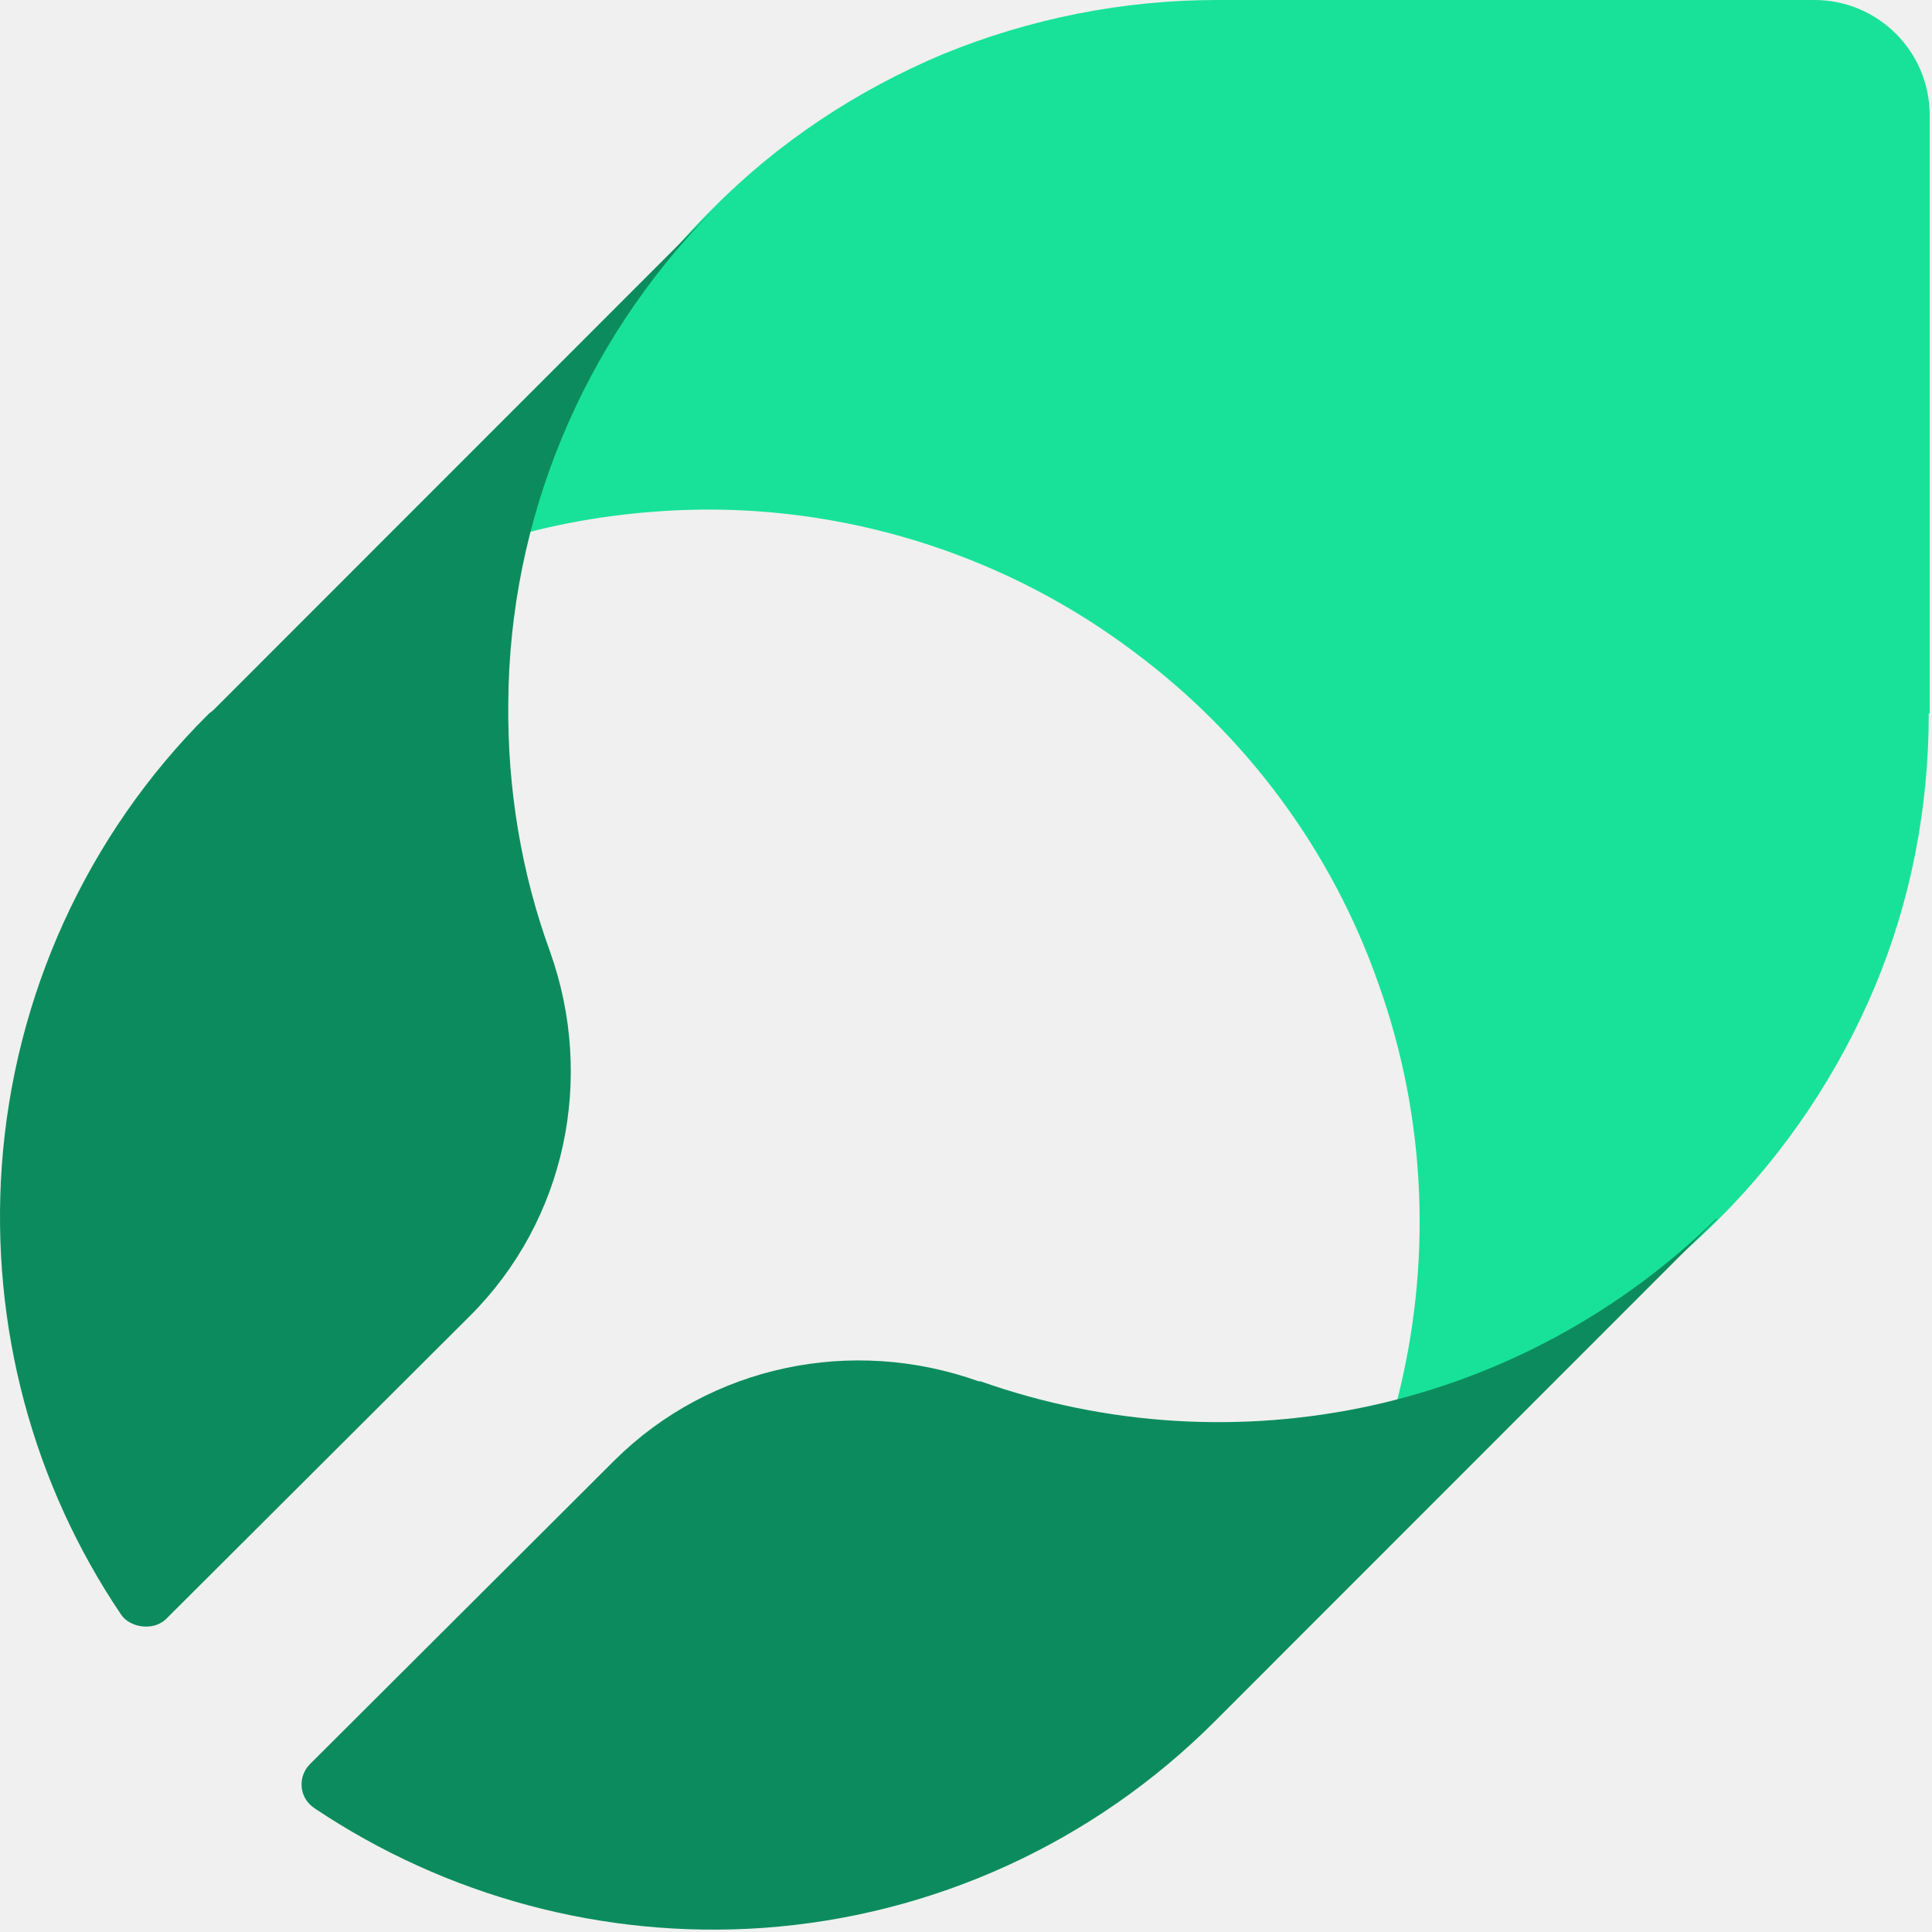
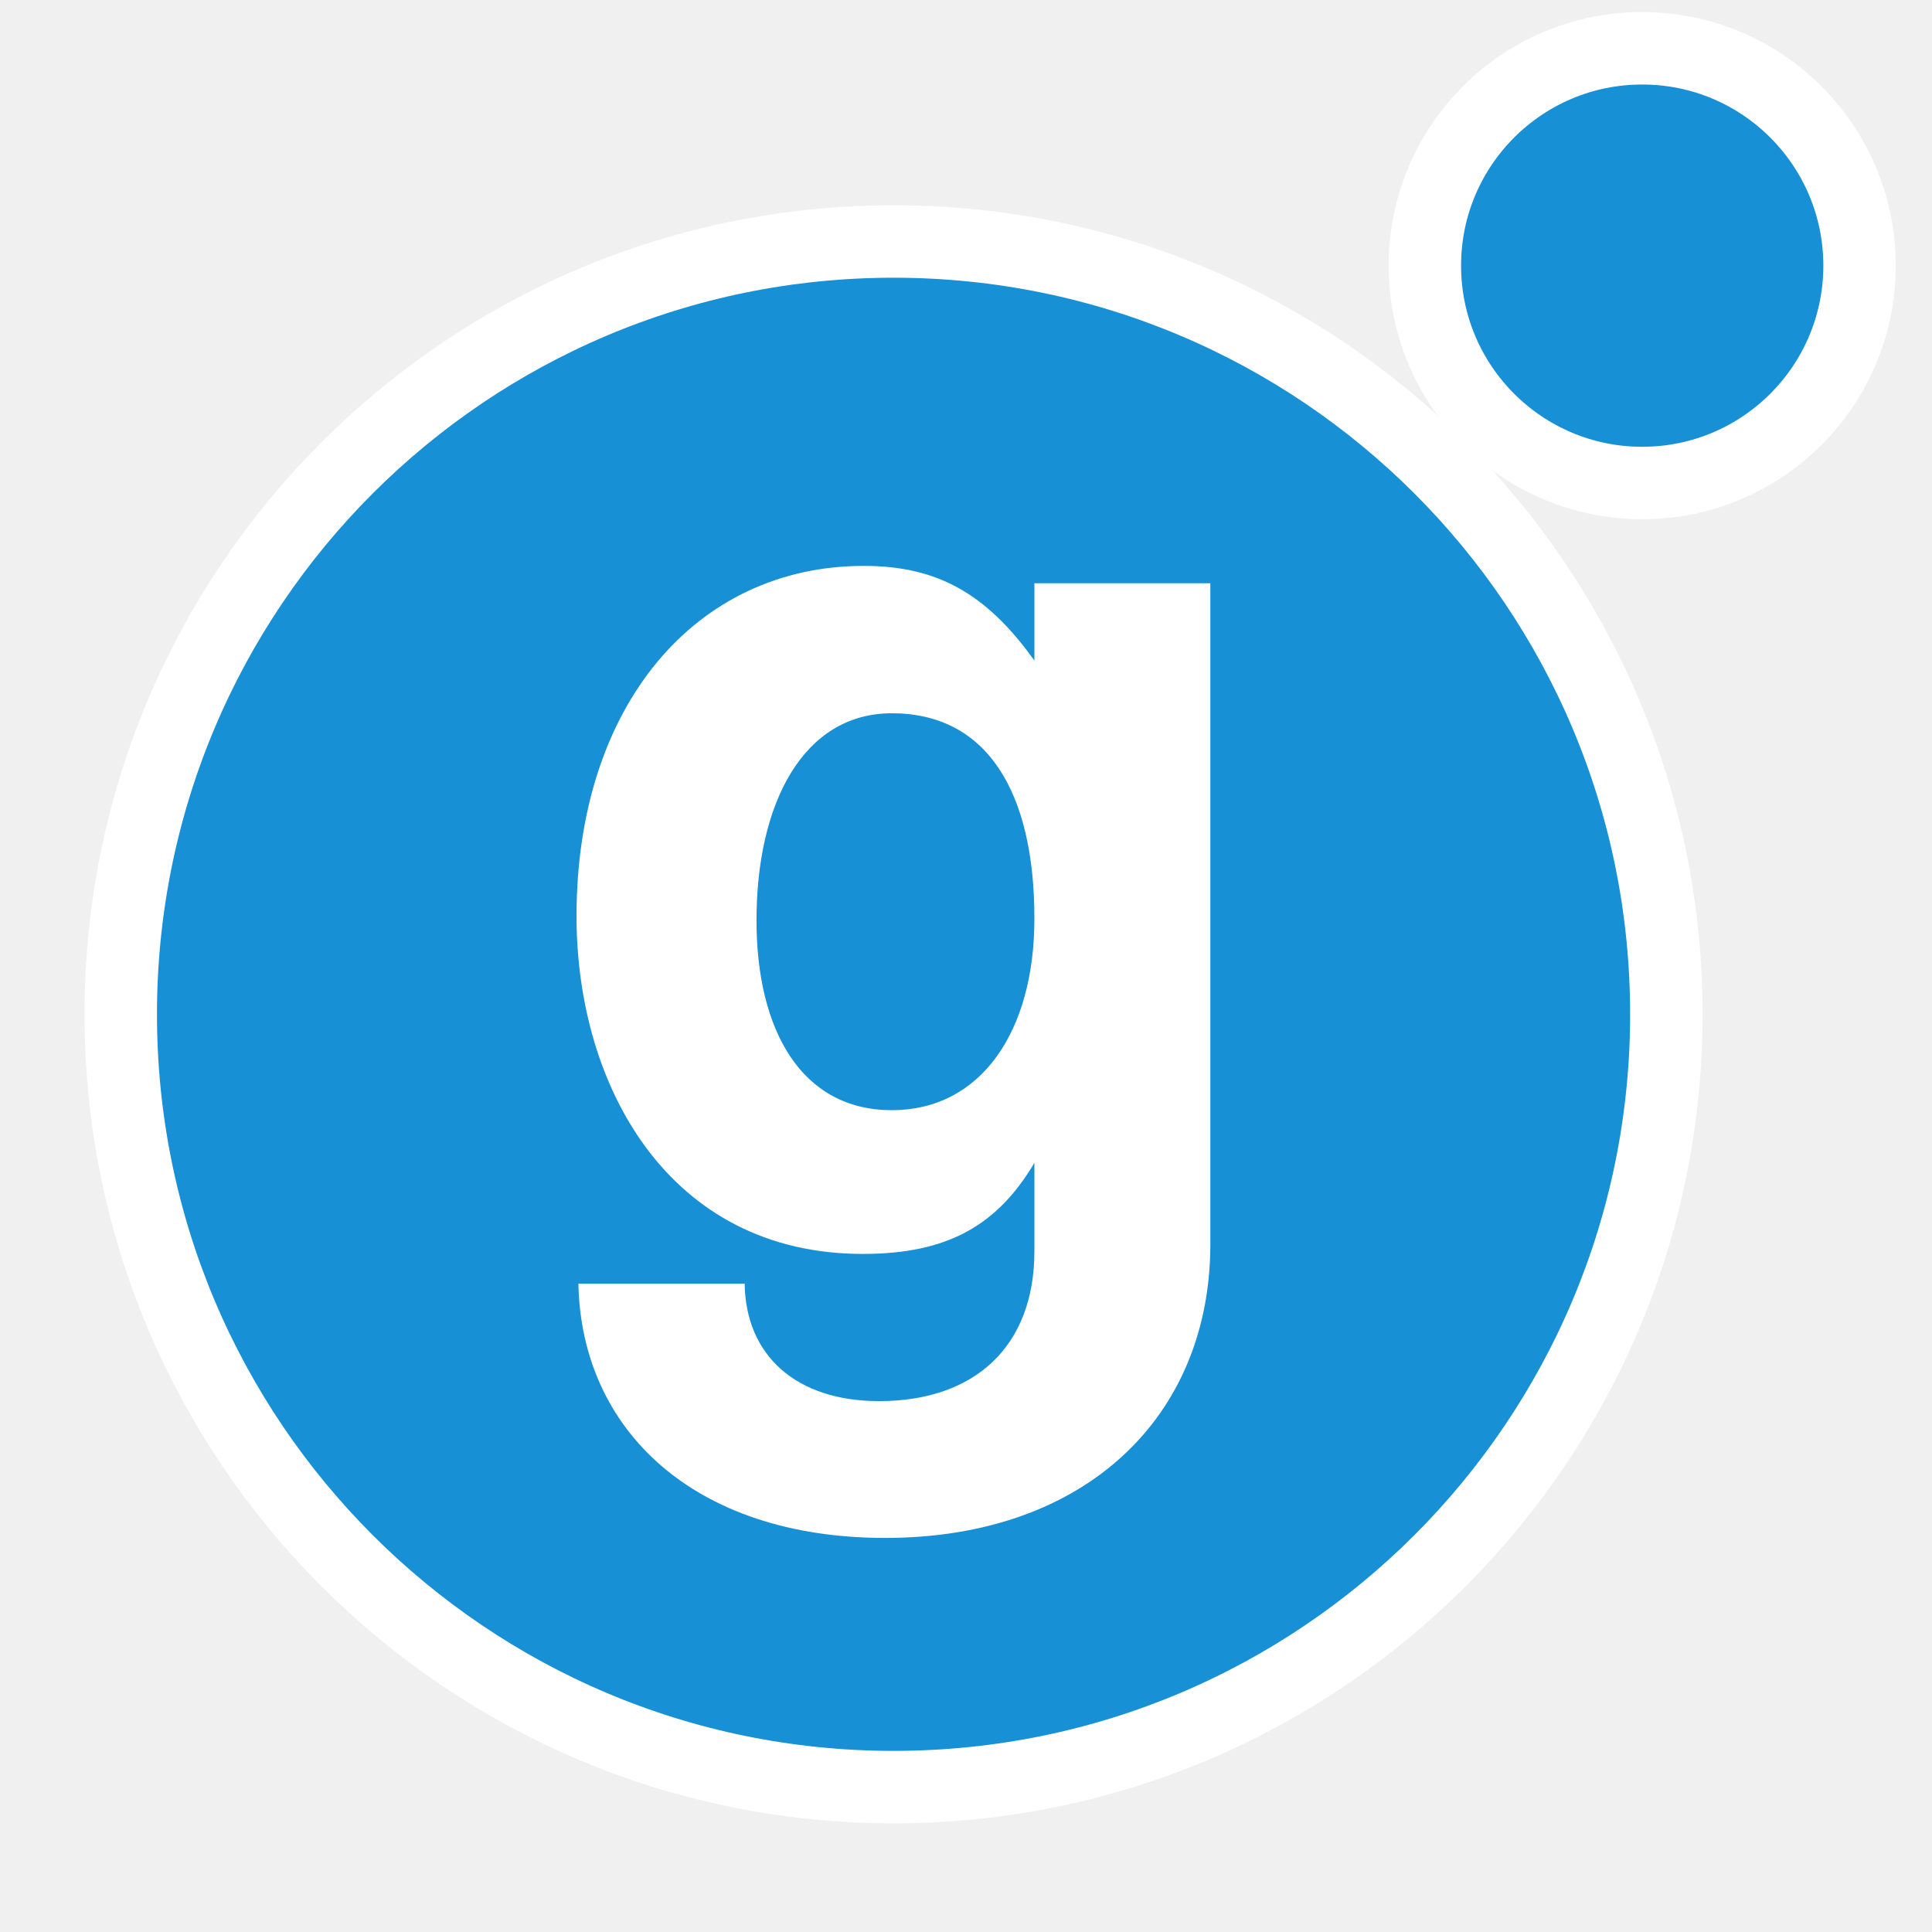
- <svg xmlns="http://www.w3.org/2000/svg" width="502" height="502" viewBox="0 0 502 502" fill="none">
-   <path d="M501.402 185.33V29.962C501.402 13.29 487.876 0 471.453 0H316.156C291.763 0 267.611 4.832 245.15 14.014C222.689 23.438 202.16 36.969 185.012 54.367L183.804 55.575C161.101 78.53 144.92 107.042 136.708 138.454C151.441 134.588 166.656 132.655 181.871 132.413C222.447 131.93 262.298 144.978 294.661 169.383C323.885 191.13 346.104 221.092 358.18 255.645C370.739 290.681 372.188 328.859 362.769 364.862C393.925 356.647 422.666 340.457 445.611 317.744L446.818 316.536C463.966 299.38 477.732 278.841 487.151 256.37C496.571 233.898 501.16 209.735 501.16 185.33H501.402Z" fill="#18E299" />
-   <path d="M132.071 182.706C132.312 135.044 151.32 89.307 184.764 55.125L55.557 184.391C55.076 184.873 54.594 185.113 54.113 185.595C22.593 216.888 3.586 258.774 0.458 303.066C-2.43 344.47 8.397 385.392 31.496 419.575C33.699 422.835 39.677 423.907 43.046 420.778L122.206 341.822C146.989 317.028 154.689 280.198 142.899 247.219C135.44 226.758 131.831 204.852 132.071 182.706Z" fill="#0C8C5E" />
-   <path d="M446.067 316.547C421.284 340.86 390.245 357.71 356.56 365.172C322.634 372.635 287.506 370.468 254.783 358.914C254.783 358.914 254.542 358.914 254.301 358.914C221.338 347.118 184.525 354.821 159.742 379.375L80.581 458.331C77.212 461.701 77.694 467.238 81.784 469.885C115.95 492.754 156.855 503.827 198.24 500.938C242.512 497.809 284.137 478.792 315.656 447.258L316.859 446.054L446.067 316.788V316.547Z" fill="#0C8C5E" />
+ <svg xmlns="http://www.w3.org/2000/svg" width="320" height="320" viewBox="-20 -40 320 320" fill="none">
+   <circle cx="128" cy="128" r="128" fill="#1890D5" stroke="white" stroke-width="12" />
+   <circle cx="252" cy="4" r="36" fill="#1890D5" stroke="white" stroke-width="12" />
+   <path d="M 151.33,56.61 V 69.41 C 143.28,58.16 135.07,53.73 123.07,53.73 C 95.22,53.73 75.49,76.91 75.49,111.74 C 75.49,139.94 90.81,167.69 122.91,167.69 C 136.97,167.69 145.18,162.95 151.33,152.61 V 167.22 C 151.33,183.05 141.41,192.07 125.61,192.07 C 111.86,192.07 103.5,184.5 103.34,172.62 H 75.8 C 76.27,196.74 94.83,214.73 126.62,214.73 C 159.81,214.73 180.47,194.61 180.47,166.09 V 56.61 H 151.33 Z M 127.72,143.88 C 112.72,143.88 105.3,130.61 105.3,112.45 C 105.3,93.06 113.03,78.14 127.72,78.14 C 143.44,78.14 151.33,91.1 151.33,112.14 C 151.33,130.92 142.42,143.88 127.72,143.88 Z" fill="white" />
</svg>
